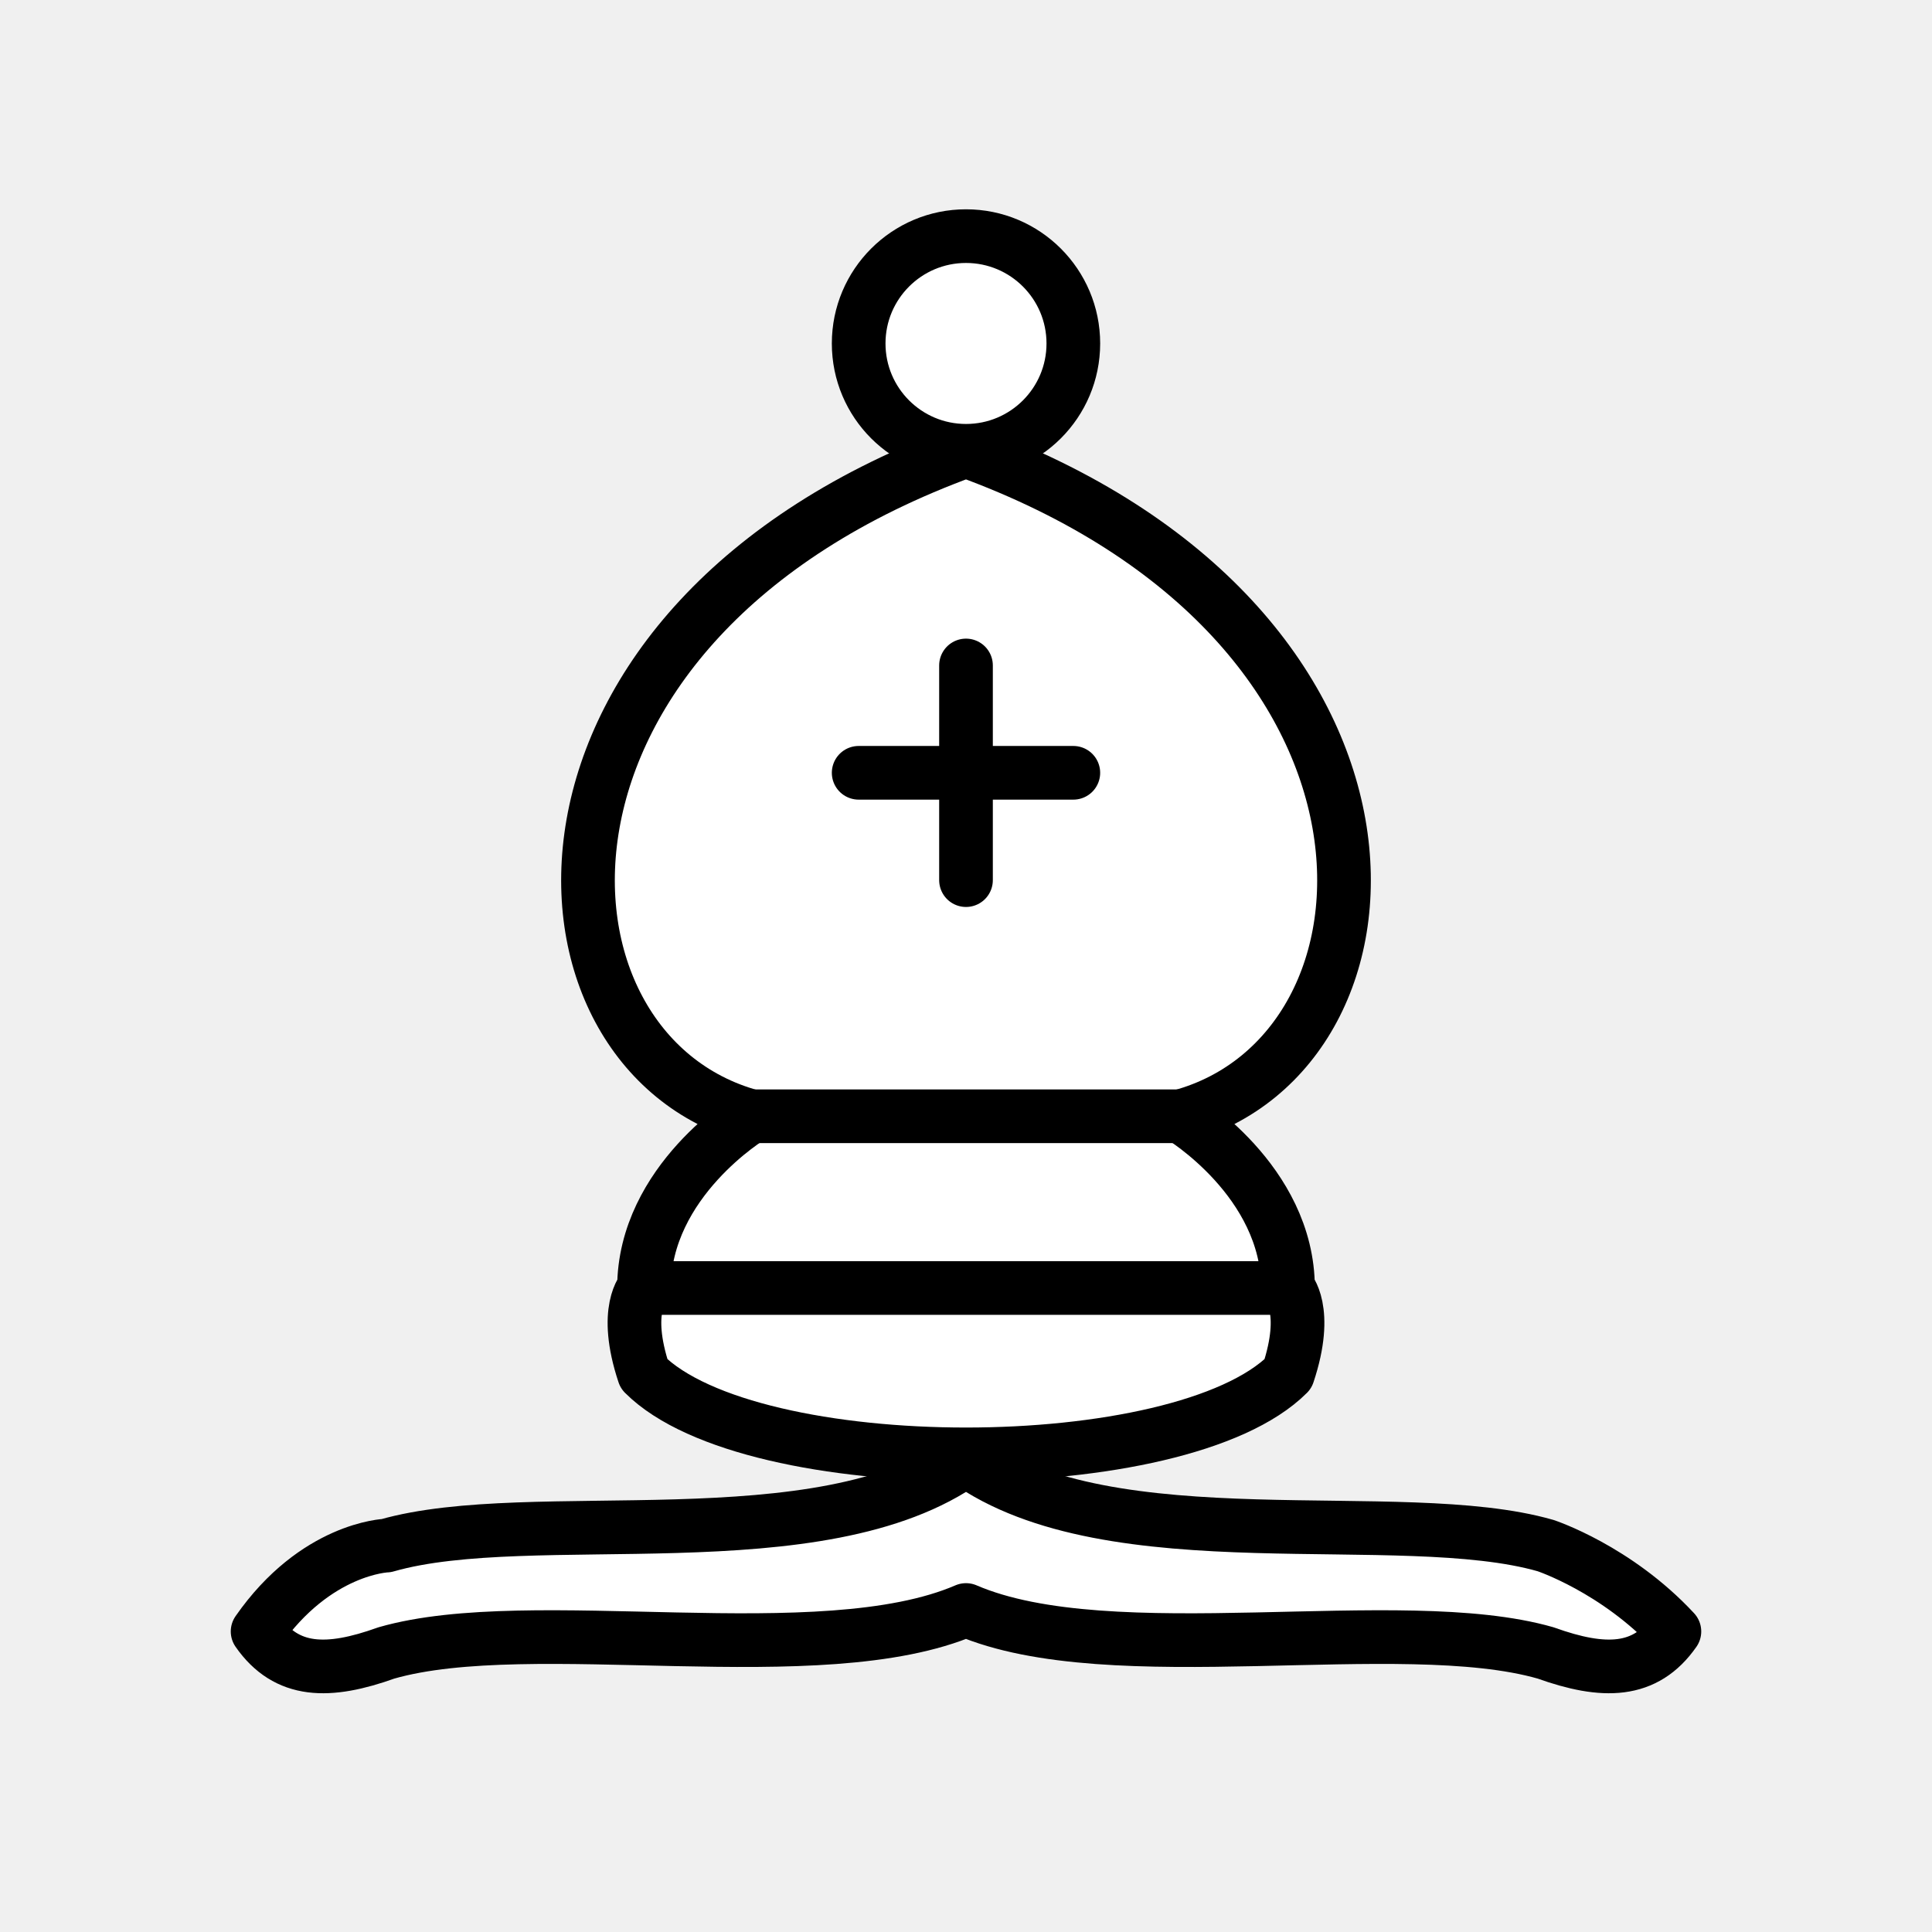
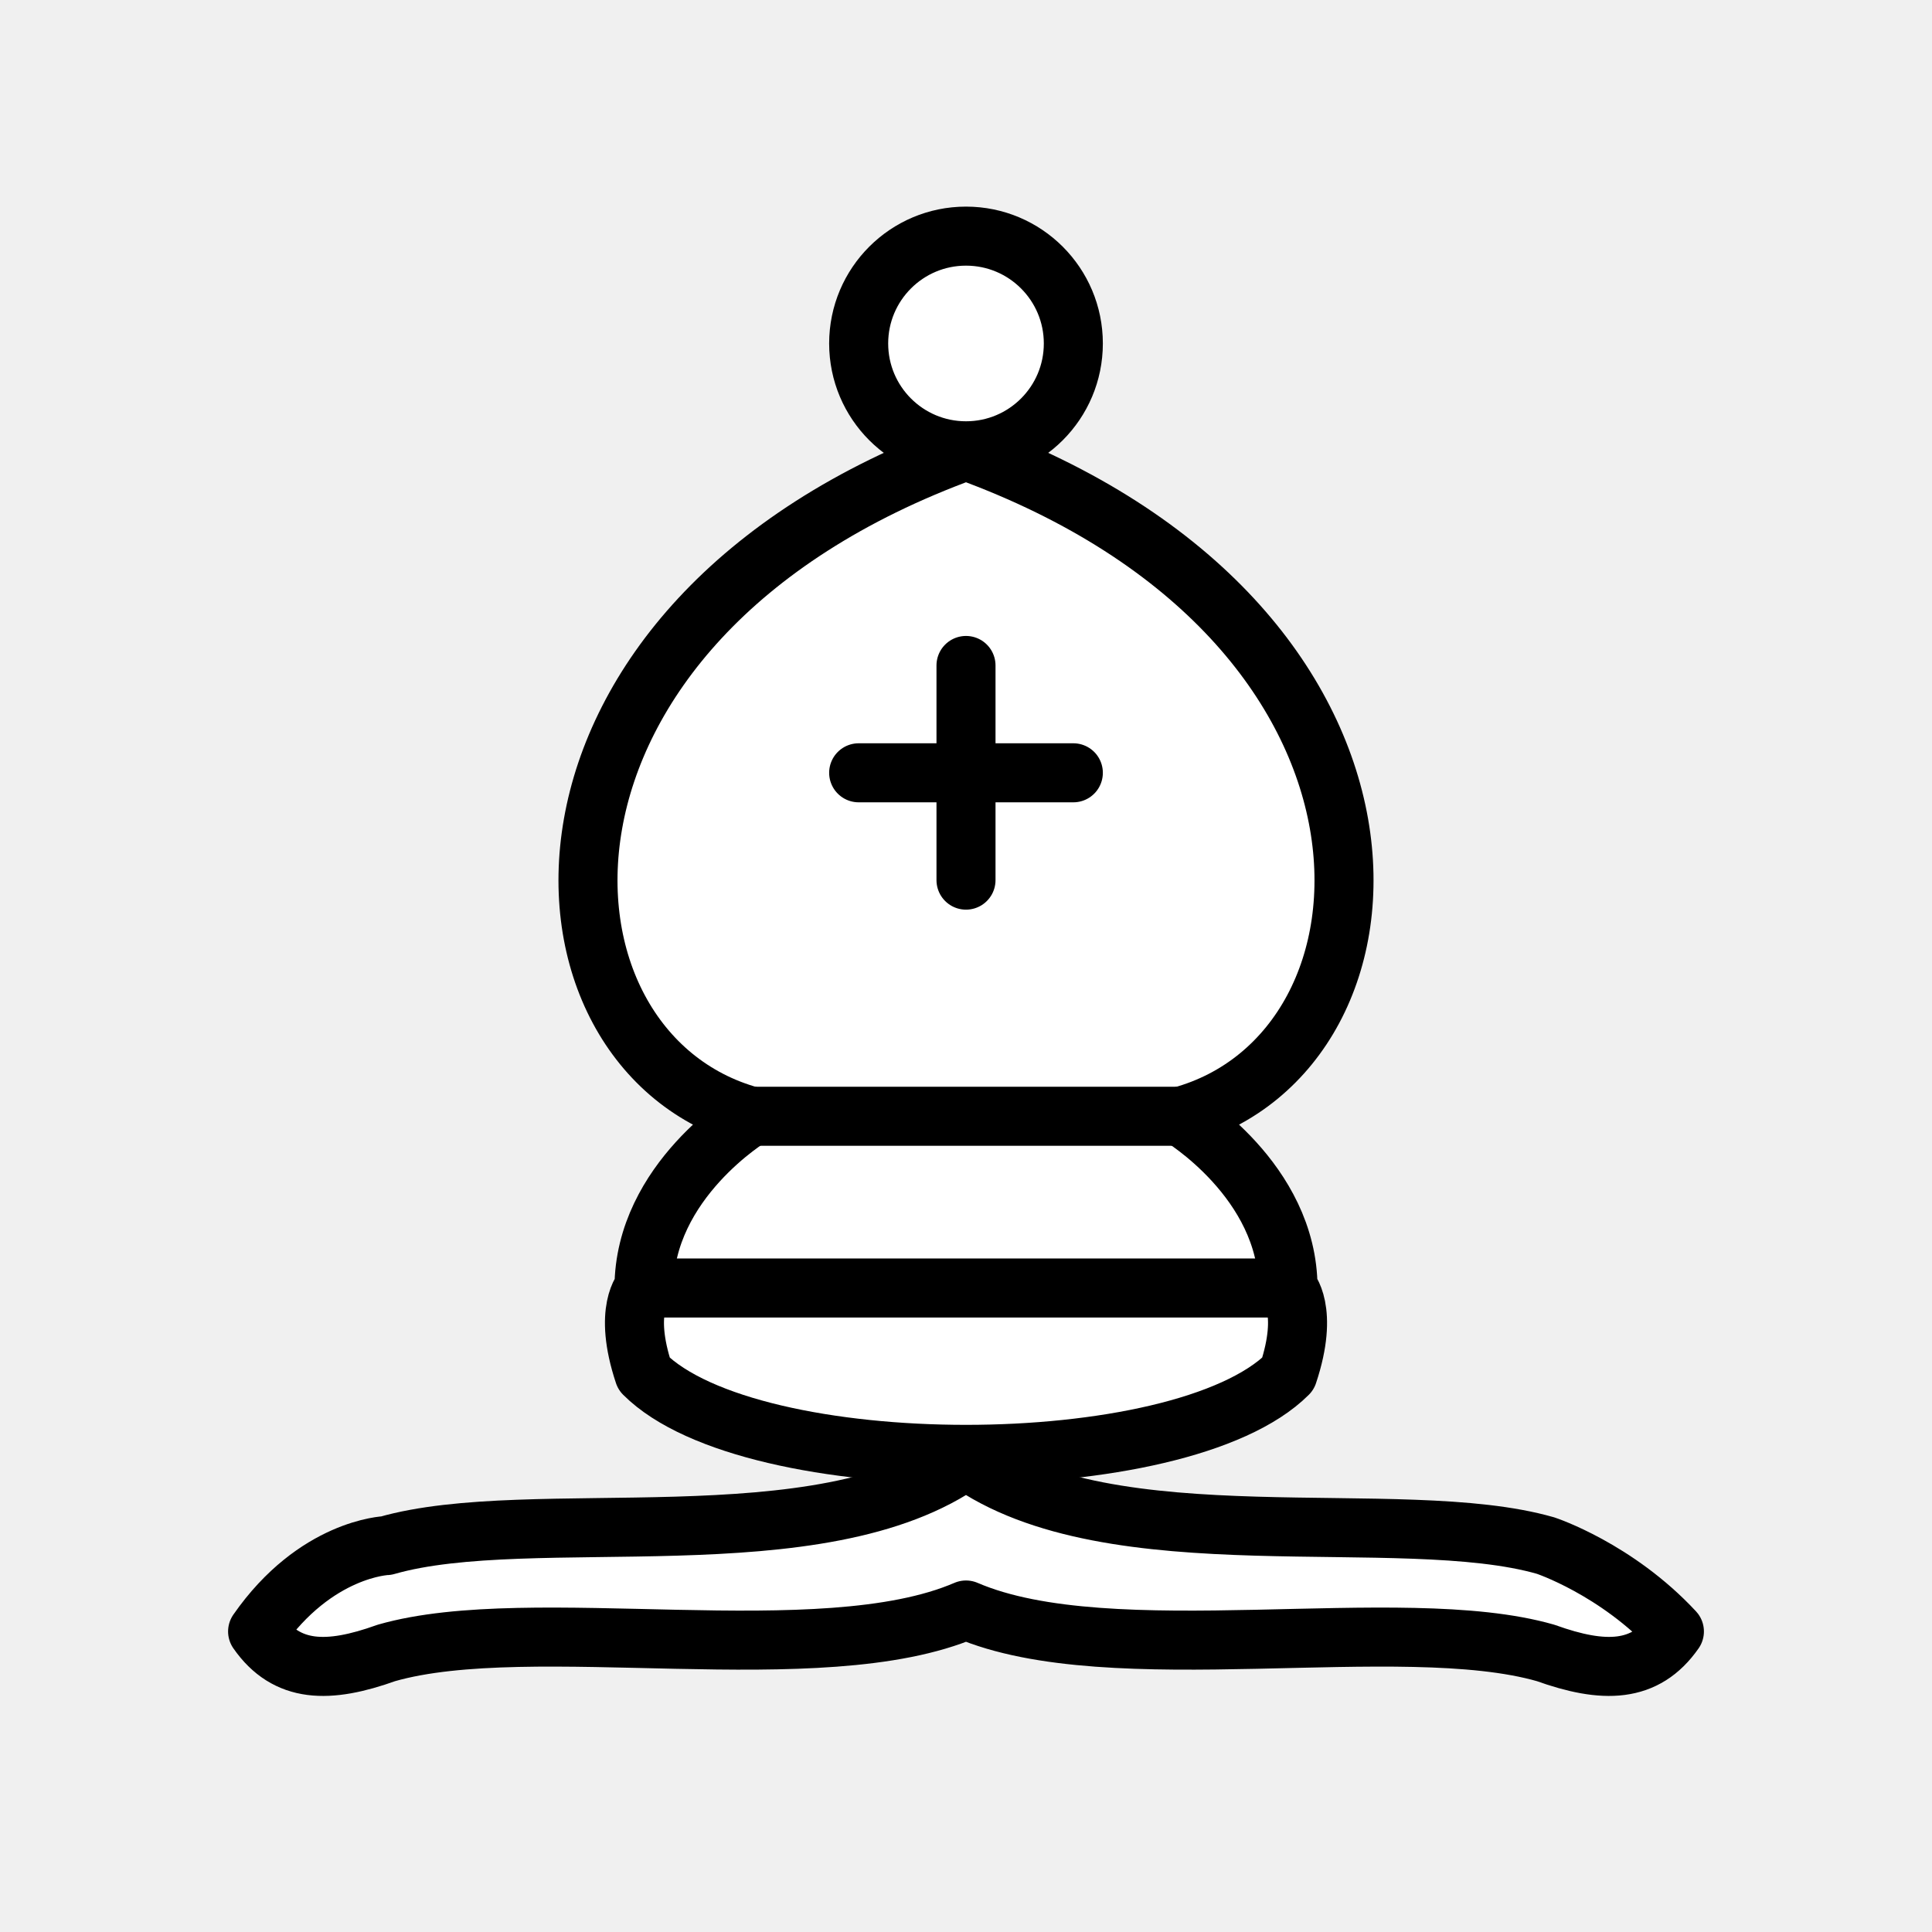
<svg xmlns="http://www.w3.org/2000/svg" width="45" height="45" id="svg3128" version="1.0">
  <defs id="defs3130" />
  <g id="layer1" style="display:inline">
-     <path style="fill:white;fill-opacity:1;fill-rule:evenodd;stroke:black;stroke-width:1.25;stroke-linecap:butt;stroke-linejoin:round;stroke-miterlimit:4;stroke-dasharray:none;stroke-opacity:1" d="M 9,36 C 12.385,35.028 19.115,36.431 22.5,34 C 25.885,36.431 32.615,35.028 36,36 C 36,36 37.646,36.542 39,38 C 38.323,38.972 37.354,38.986 36,38.5 C 32.615,37.528 25.885,38.958 22.5,37.5 C 19.115,38.958 12.385,37.528 9,38.5 C 7.646,38.986 6.677,38.972 6,38 C 7.354,36.055 9,36 9,36 z " id="path4582" />
-     <path style="fill:white;fill-opacity:1;fill-rule:evenodd;stroke:black;stroke-width:1.25;stroke-linecap:butt;stroke-linejoin:round;stroke-miterlimit:4;stroke-dasharray:none;stroke-opacity:1" d="M 15,32 C 17.5,34.5 27.5,34.5 30,32 C 30.5,30.5 30,30 30,30 C 30,27.5 27.5,26 27.5,26 C 33,24.5 33.5,14.5 22.5,10.5 C 11.5,14.5 12,24.5 17.5,26 C 17.5,26 15,27.5 15,30 C 15,30 14.5,30.5 15,32 z " id="path4584" />
-     <path style="opacity:1;fill:white;fill-opacity:1;stroke:black;stroke-width:1.25;stroke-linecap:butt;stroke-linejoin:round;stroke-miterlimit:4;stroke-dasharray:none;stroke-opacity:1" id="path4586" d="M 25 10 A 2.5 2.5 0 1 1  20,10 A 2.5 2.5 0 1 1  25 10 z" transform="translate(0,-2)" />
-     <path style="fill:none;fill-opacity:0.75;fill-rule:evenodd;stroke:black;stroke-width:1.25;stroke-linecap:butt;stroke-linejoin:miter;stroke-miterlimit:4;stroke-dasharray:none;stroke-opacity:1" d="M 17.5,26 L 27.5,26" id="path4588" />
-     <path style="fill:none;fill-opacity:0.75;fill-rule:evenodd;stroke:black;stroke-width:1.25;stroke-linecap:butt;stroke-linejoin:miter;stroke-miterlimit:4;stroke-dasharray:none;stroke-opacity:1" d="M 15,30 L 30,30" id="path4590" />
-     <path style="fill:none;fill-opacity:0.75;fill-rule:evenodd;stroke:black;stroke-width:1.25;stroke-linecap:round;stroke-linejoin:miter;stroke-miterlimit:4;stroke-dasharray:none;stroke-opacity:1" d="M 22.5,15.5 L 22.5,20.5" id="path4592" />
-     <path style="fill:none;fill-opacity:0.75;fill-rule:evenodd;stroke:black;stroke-width:1.25;stroke-linecap:round;stroke-linejoin:miter;stroke-miterlimit:4;stroke-dasharray:none;stroke-opacity:1" d="M 20,18 L 25,18" id="path4594" />
+     <path style="fill:white;fill-opacity:1;fill-rule:evenodd;stroke:black;stroke-width:1.375;stroke-linecap:butt;stroke-linejoin:round;stroke-miterlimit:4;stroke-dasharray:none;stroke-opacity:1" d="M 9,36 C 12.385,35.028 19.115,36.431 22.5,34 C 25.885,36.431 32.615,35.028 36,36 C 36,36 37.646,36.542 39,38 C 38.323,38.972 37.354,38.986 36,38.5 C 32.615,37.528 25.885,38.958 22.5,37.5 C 19.115,38.958 12.385,37.528 9,38.5 C 7.646,38.986 6.677,38.972 6,38 C 7.354,36.055 9,36 9,36 z " id="path4582" />
+     <path style="fill:white;fill-opacity:1;fill-rule:evenodd;stroke:black;stroke-width:1.375;stroke-linecap:butt;stroke-linejoin:round;stroke-miterlimit:4;stroke-dasharray:none;stroke-opacity:1" d="M 15,32 C 17.5,34.5 27.5,34.5 30,32 C 30.5,30.5 30,30 30,30 C 30,27.5 27.5,26 27.5,26 C 33,24.5 33.5,14.5 22.5,10.5 C 11.5,14.5 12,24.5 17.5,26 C 17.5,26 15,27.5 15,30 C 15,30 14.5,30.5 15,32 z " id="path4584" />
+     <path style="opacity:1;fill:white;fill-opacity:1;stroke:black;stroke-width:1.375;stroke-linecap:butt;stroke-linejoin:round;stroke-miterlimit:4;stroke-dasharray:none;stroke-opacity:1" id="path4586" d="M 25 10 A 2.5 2.5 0 1 1  20,10 A 2.5 2.5 0 1 1  25 10 z" transform="translate(0,-2)" />
+     <path style="fill:none;fill-opacity:0.75;fill-rule:evenodd;stroke:black;stroke-width:1.375;stroke-linecap:butt;stroke-linejoin:miter;stroke-miterlimit:4;stroke-dasharray:none;stroke-opacity:1" d="M 17.5,26 L 27.5,26" id="path4588" />
+     <path style="fill:none;fill-opacity:0.75;fill-rule:evenodd;stroke:black;stroke-width:1.375;stroke-linecap:butt;stroke-linejoin:miter;stroke-miterlimit:4;stroke-dasharray:none;stroke-opacity:1" d="M 15,30 L 30,30" id="path4590" />
+     <path style="fill:none;fill-opacity:0.75;fill-rule:evenodd;stroke:black;stroke-width:1.375;stroke-linecap:round;stroke-linejoin:miter;stroke-miterlimit:4;stroke-dasharray:none;stroke-opacity:1" d="M 22.5,15.5 L 22.5,20.5" id="path4592" />
+     <path style="fill:none;fill-opacity:0.75;fill-rule:evenodd;stroke:black;stroke-width:1.375;stroke-linecap:round;stroke-linejoin:miter;stroke-miterlimit:4;stroke-dasharray:none;stroke-opacity:1" d="M 20,18 L 25,18" id="path4594" />
  </g>
  <g id="layer2" style="display:inline" />
</svg>
